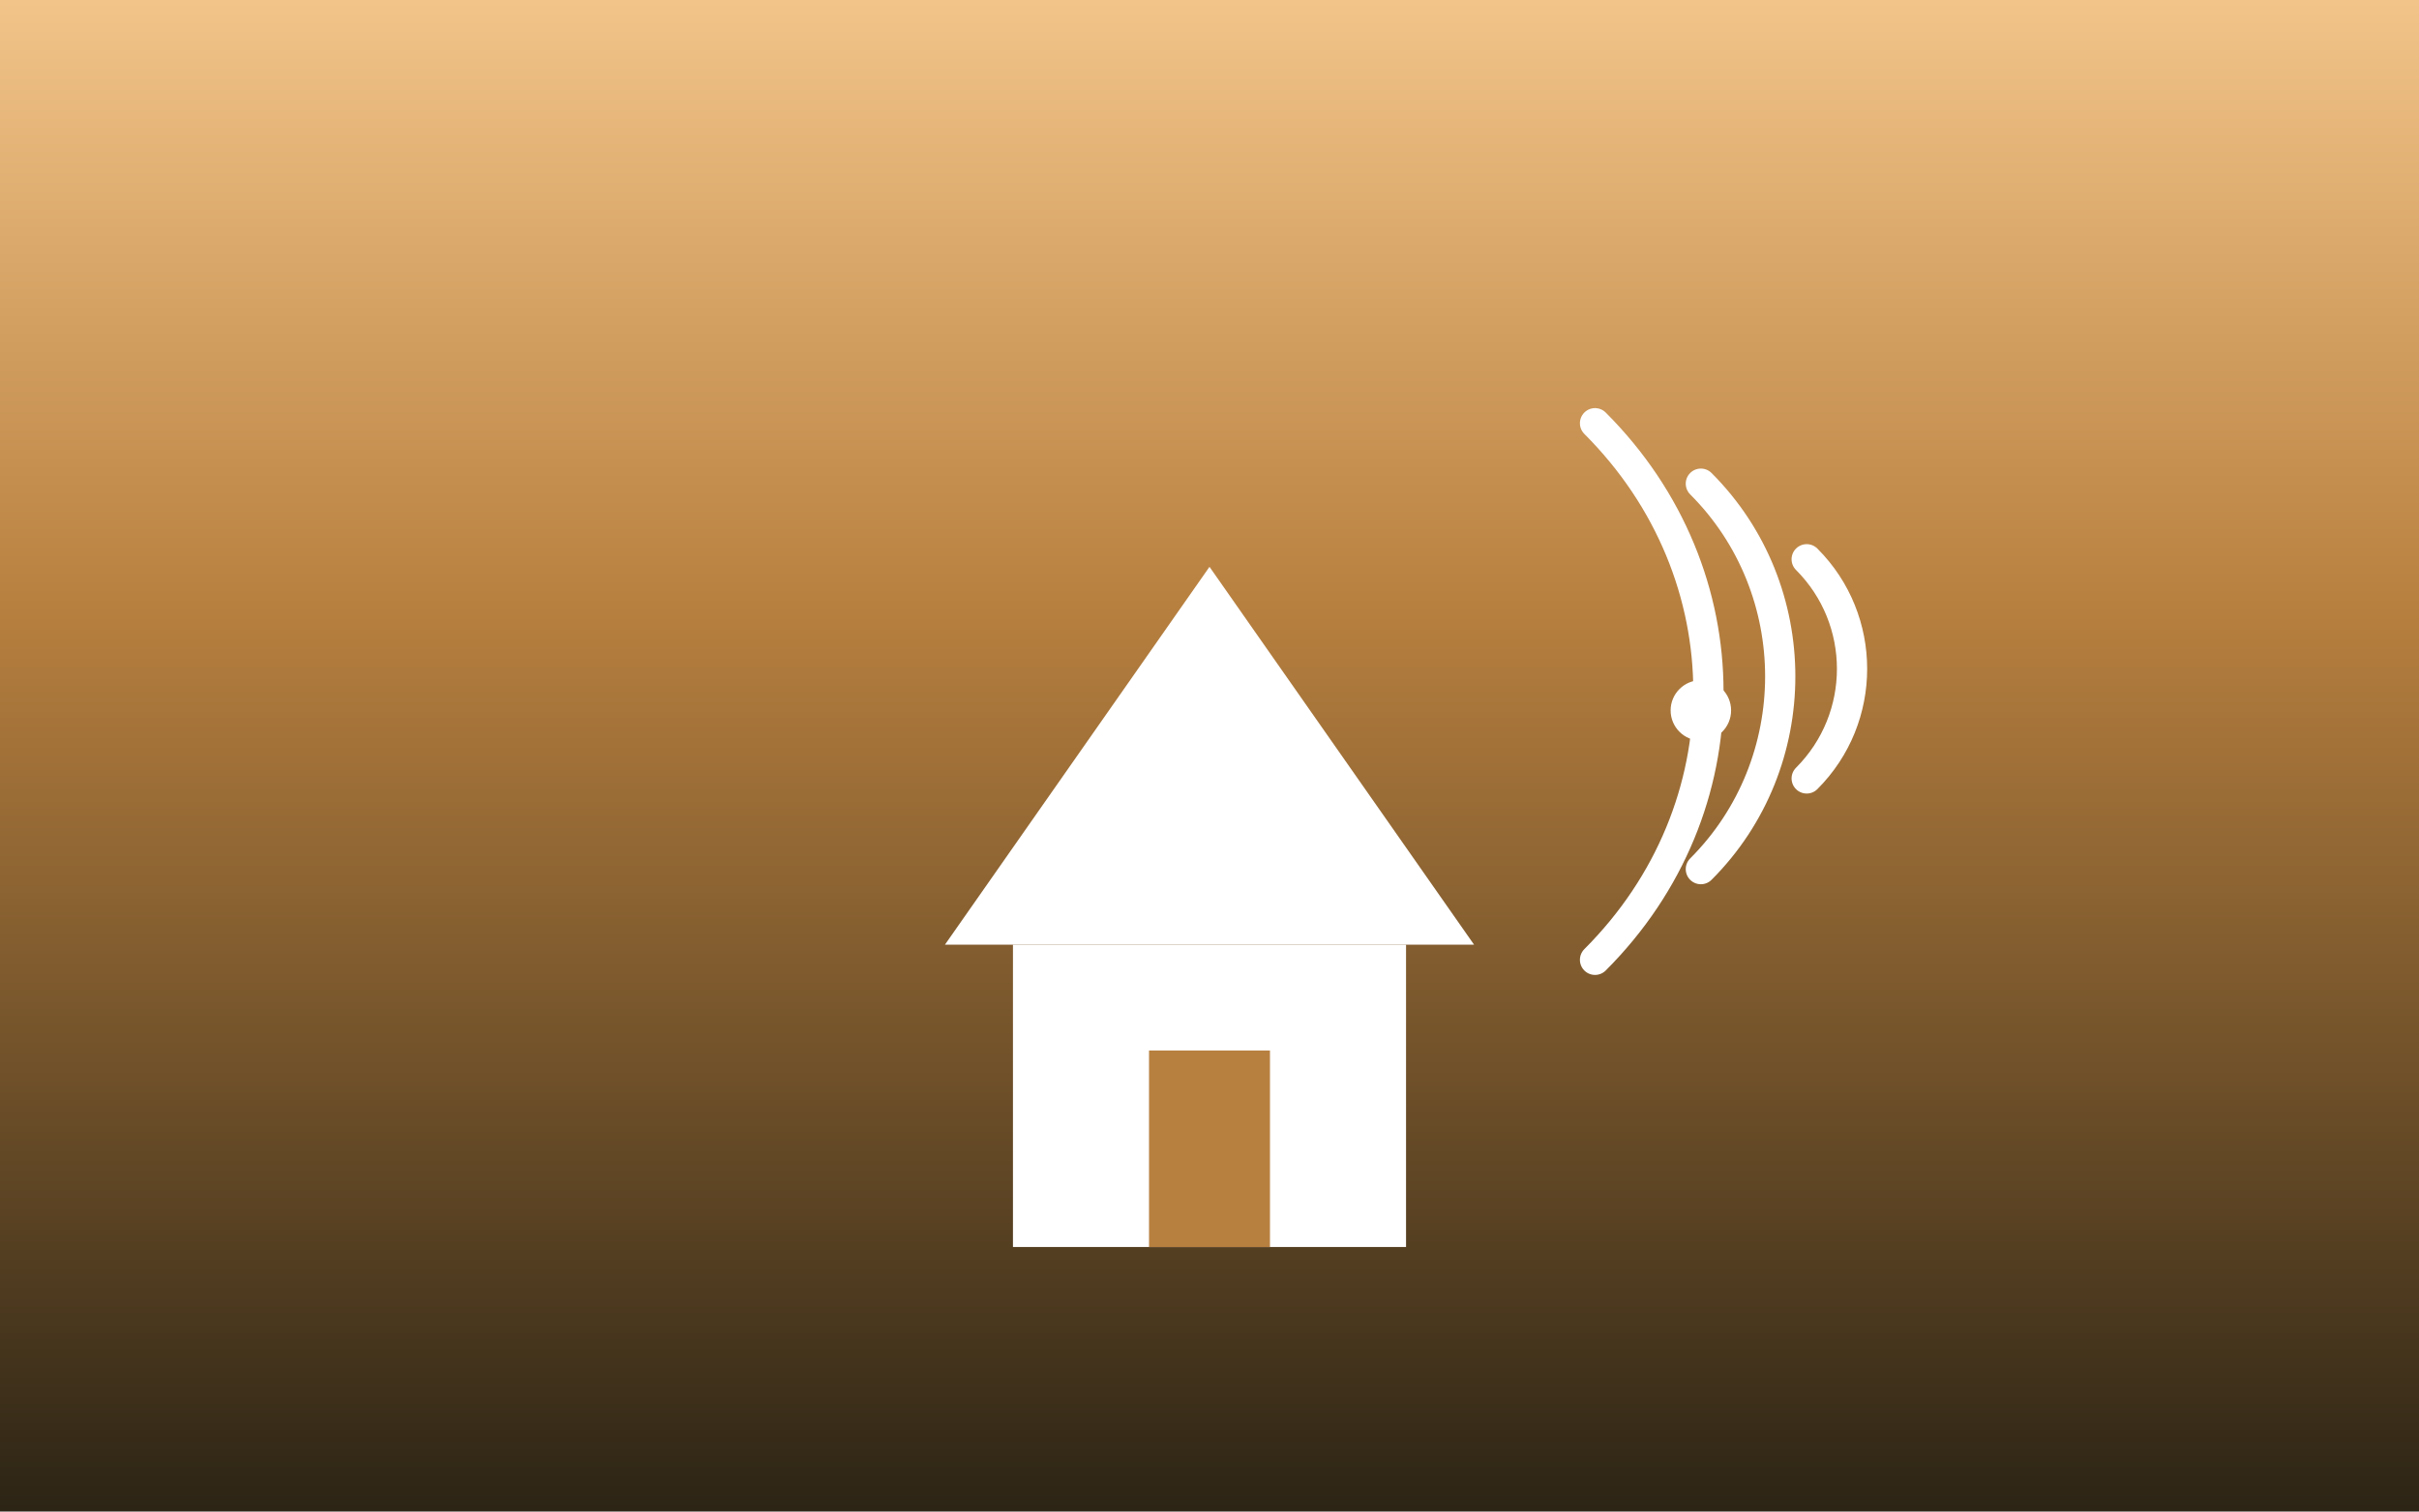
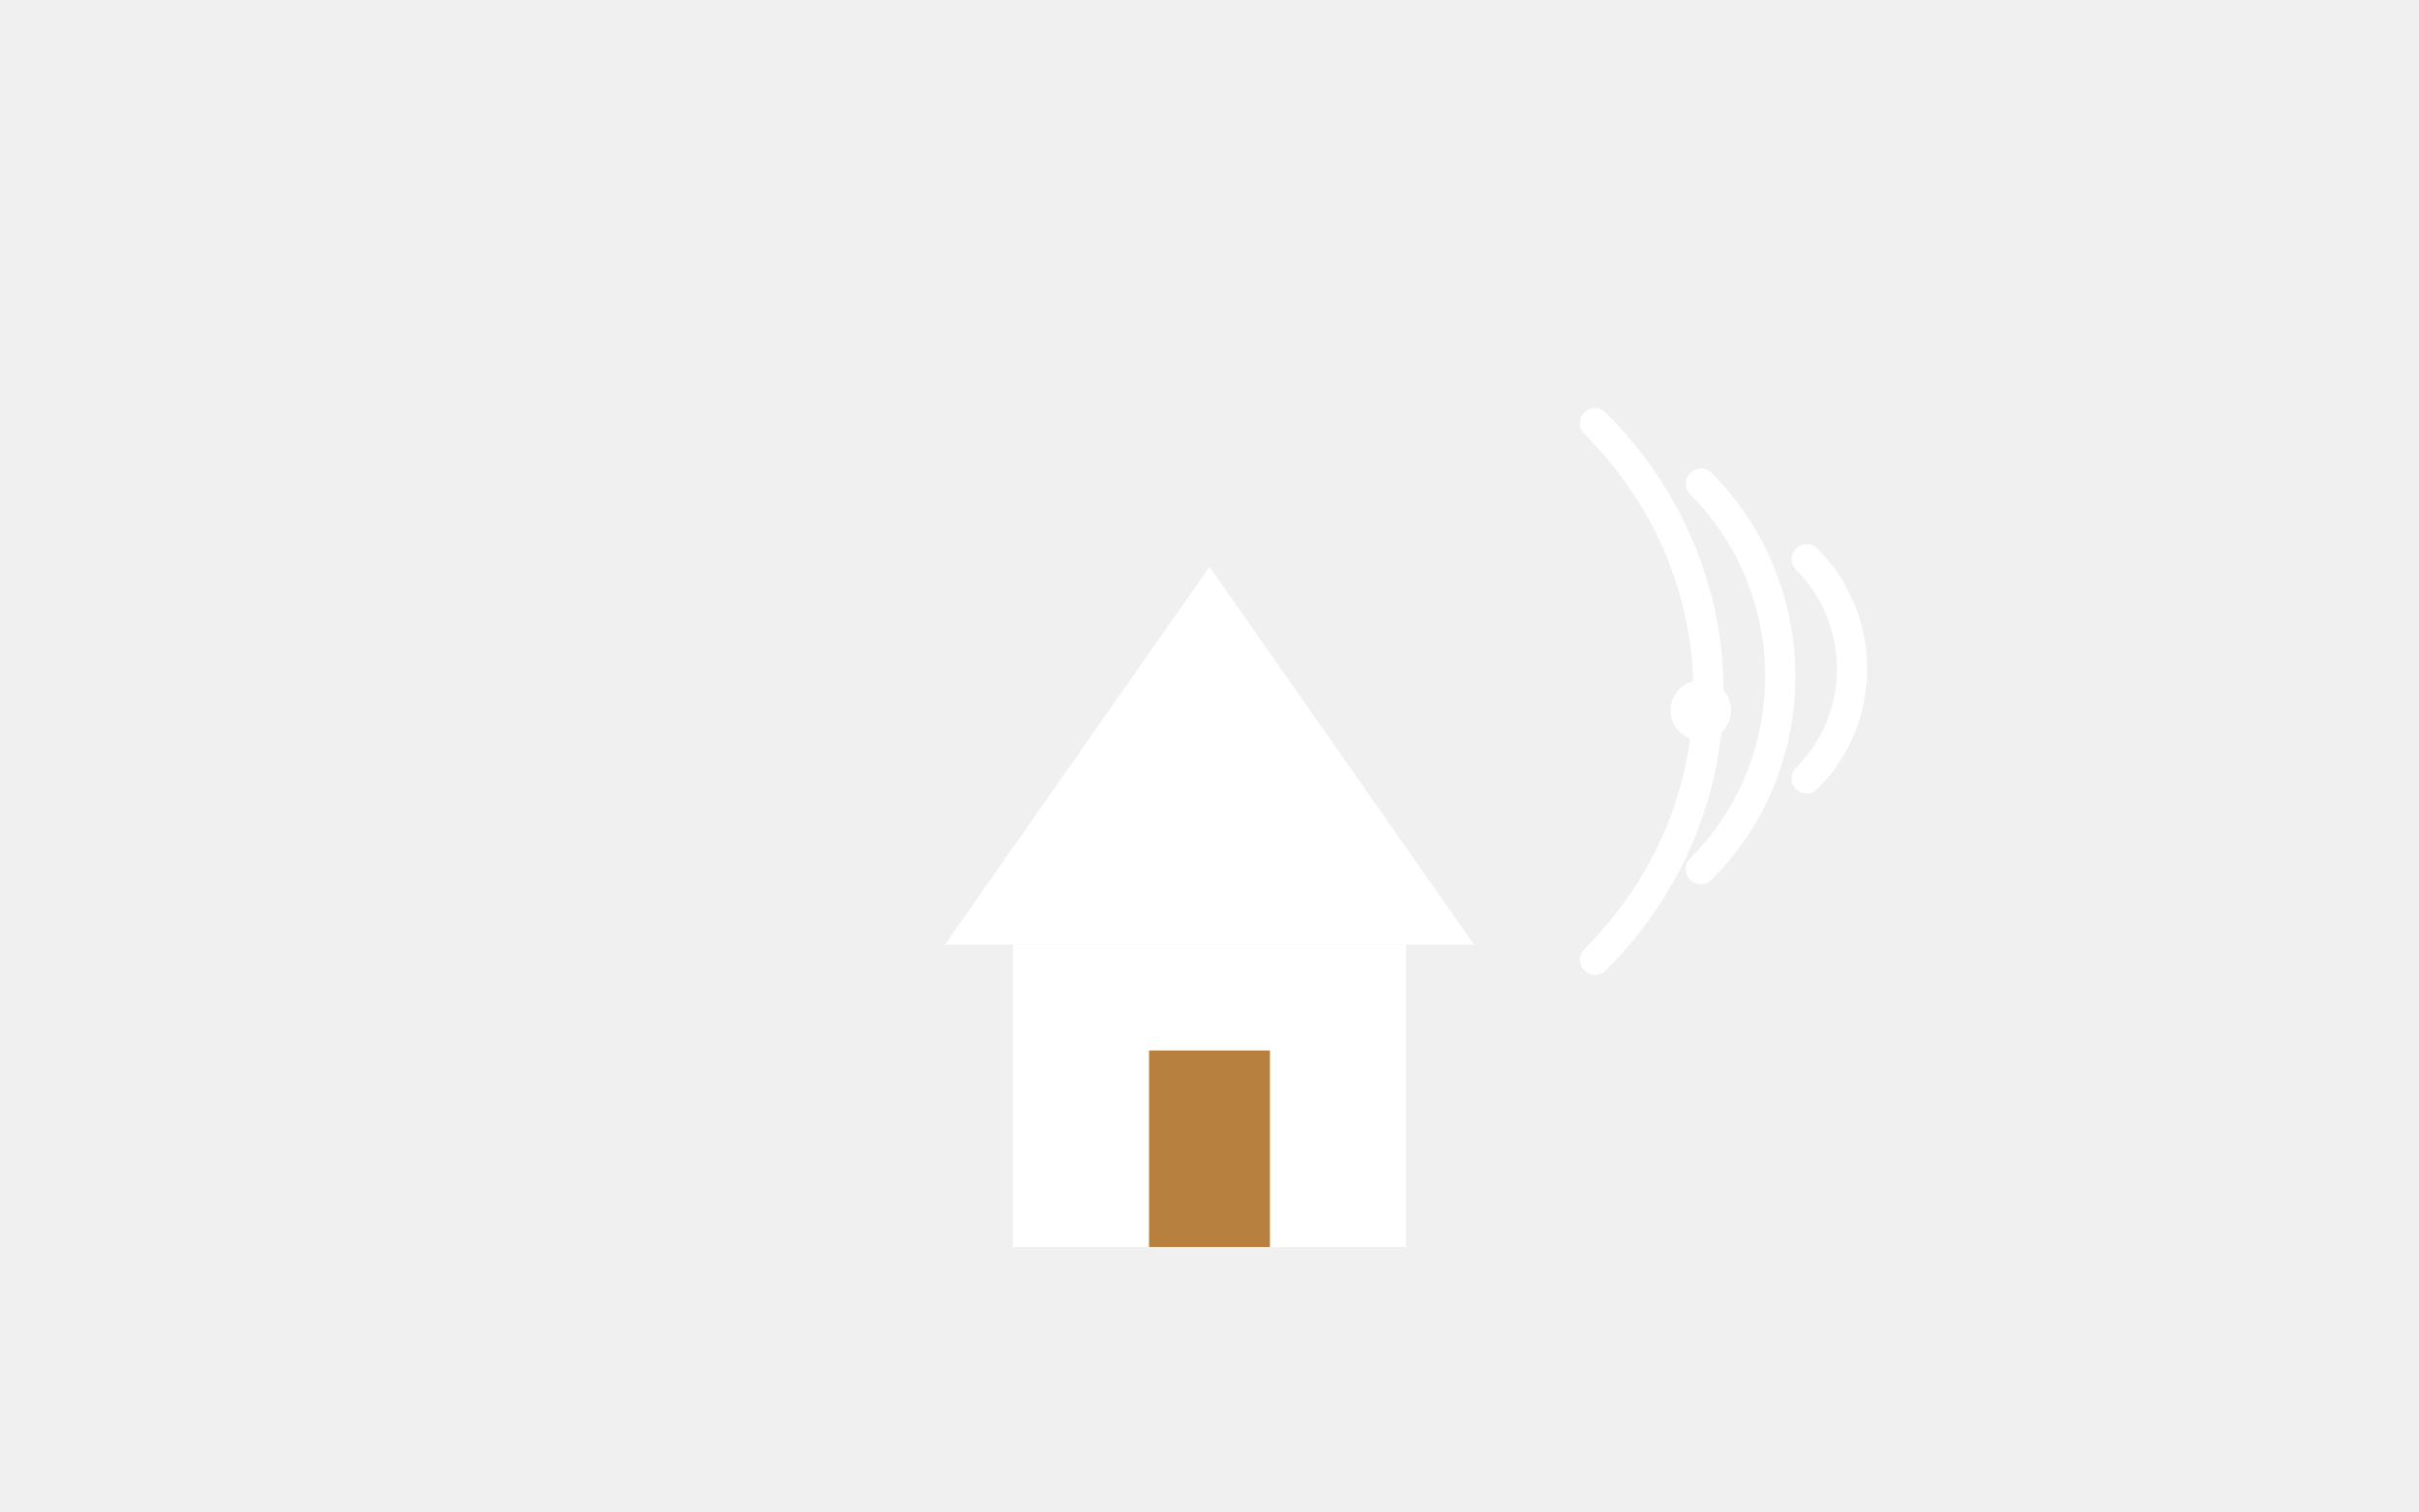
<svg xmlns="http://www.w3.org/2000/svg" viewBox="0 0 640 400">
  <defs>
    <linearGradient id="g" x1="0" y1="0" x2="0" y2="1">
      <stop offset="0" stop-color="#f2c489" />
      <stop offset=".4" stop-color="#b8803f" />
      <stop offset="1" stop-color="#2c2415" />
    </linearGradient>
  </defs>
-   <rect width="640" height="400" fill="url(#g)" />
+   <rect width="640" height="400" fill="none" />
  <path d="M250 250 L320 150 L390 250 Z" fill="#fff" />
  <rect x="268" y="250" width="104" height="80" fill="#fff" />
  <rect x="304" y="278" width="32" height="52" fill="#b8803f" />
  <g fill="none" stroke="#fff" stroke-width="8" stroke-linecap="round">
    <path d="M450 230c28-28 28-74 0-102" />
    <path d="M478 206c16-16 16-42 0-58" />
    <path d="M422 254c40-40 40-102 0-142" />
  </g>
  <circle cx="450" cy="188" r="8" fill="#fff" />
</svg>
